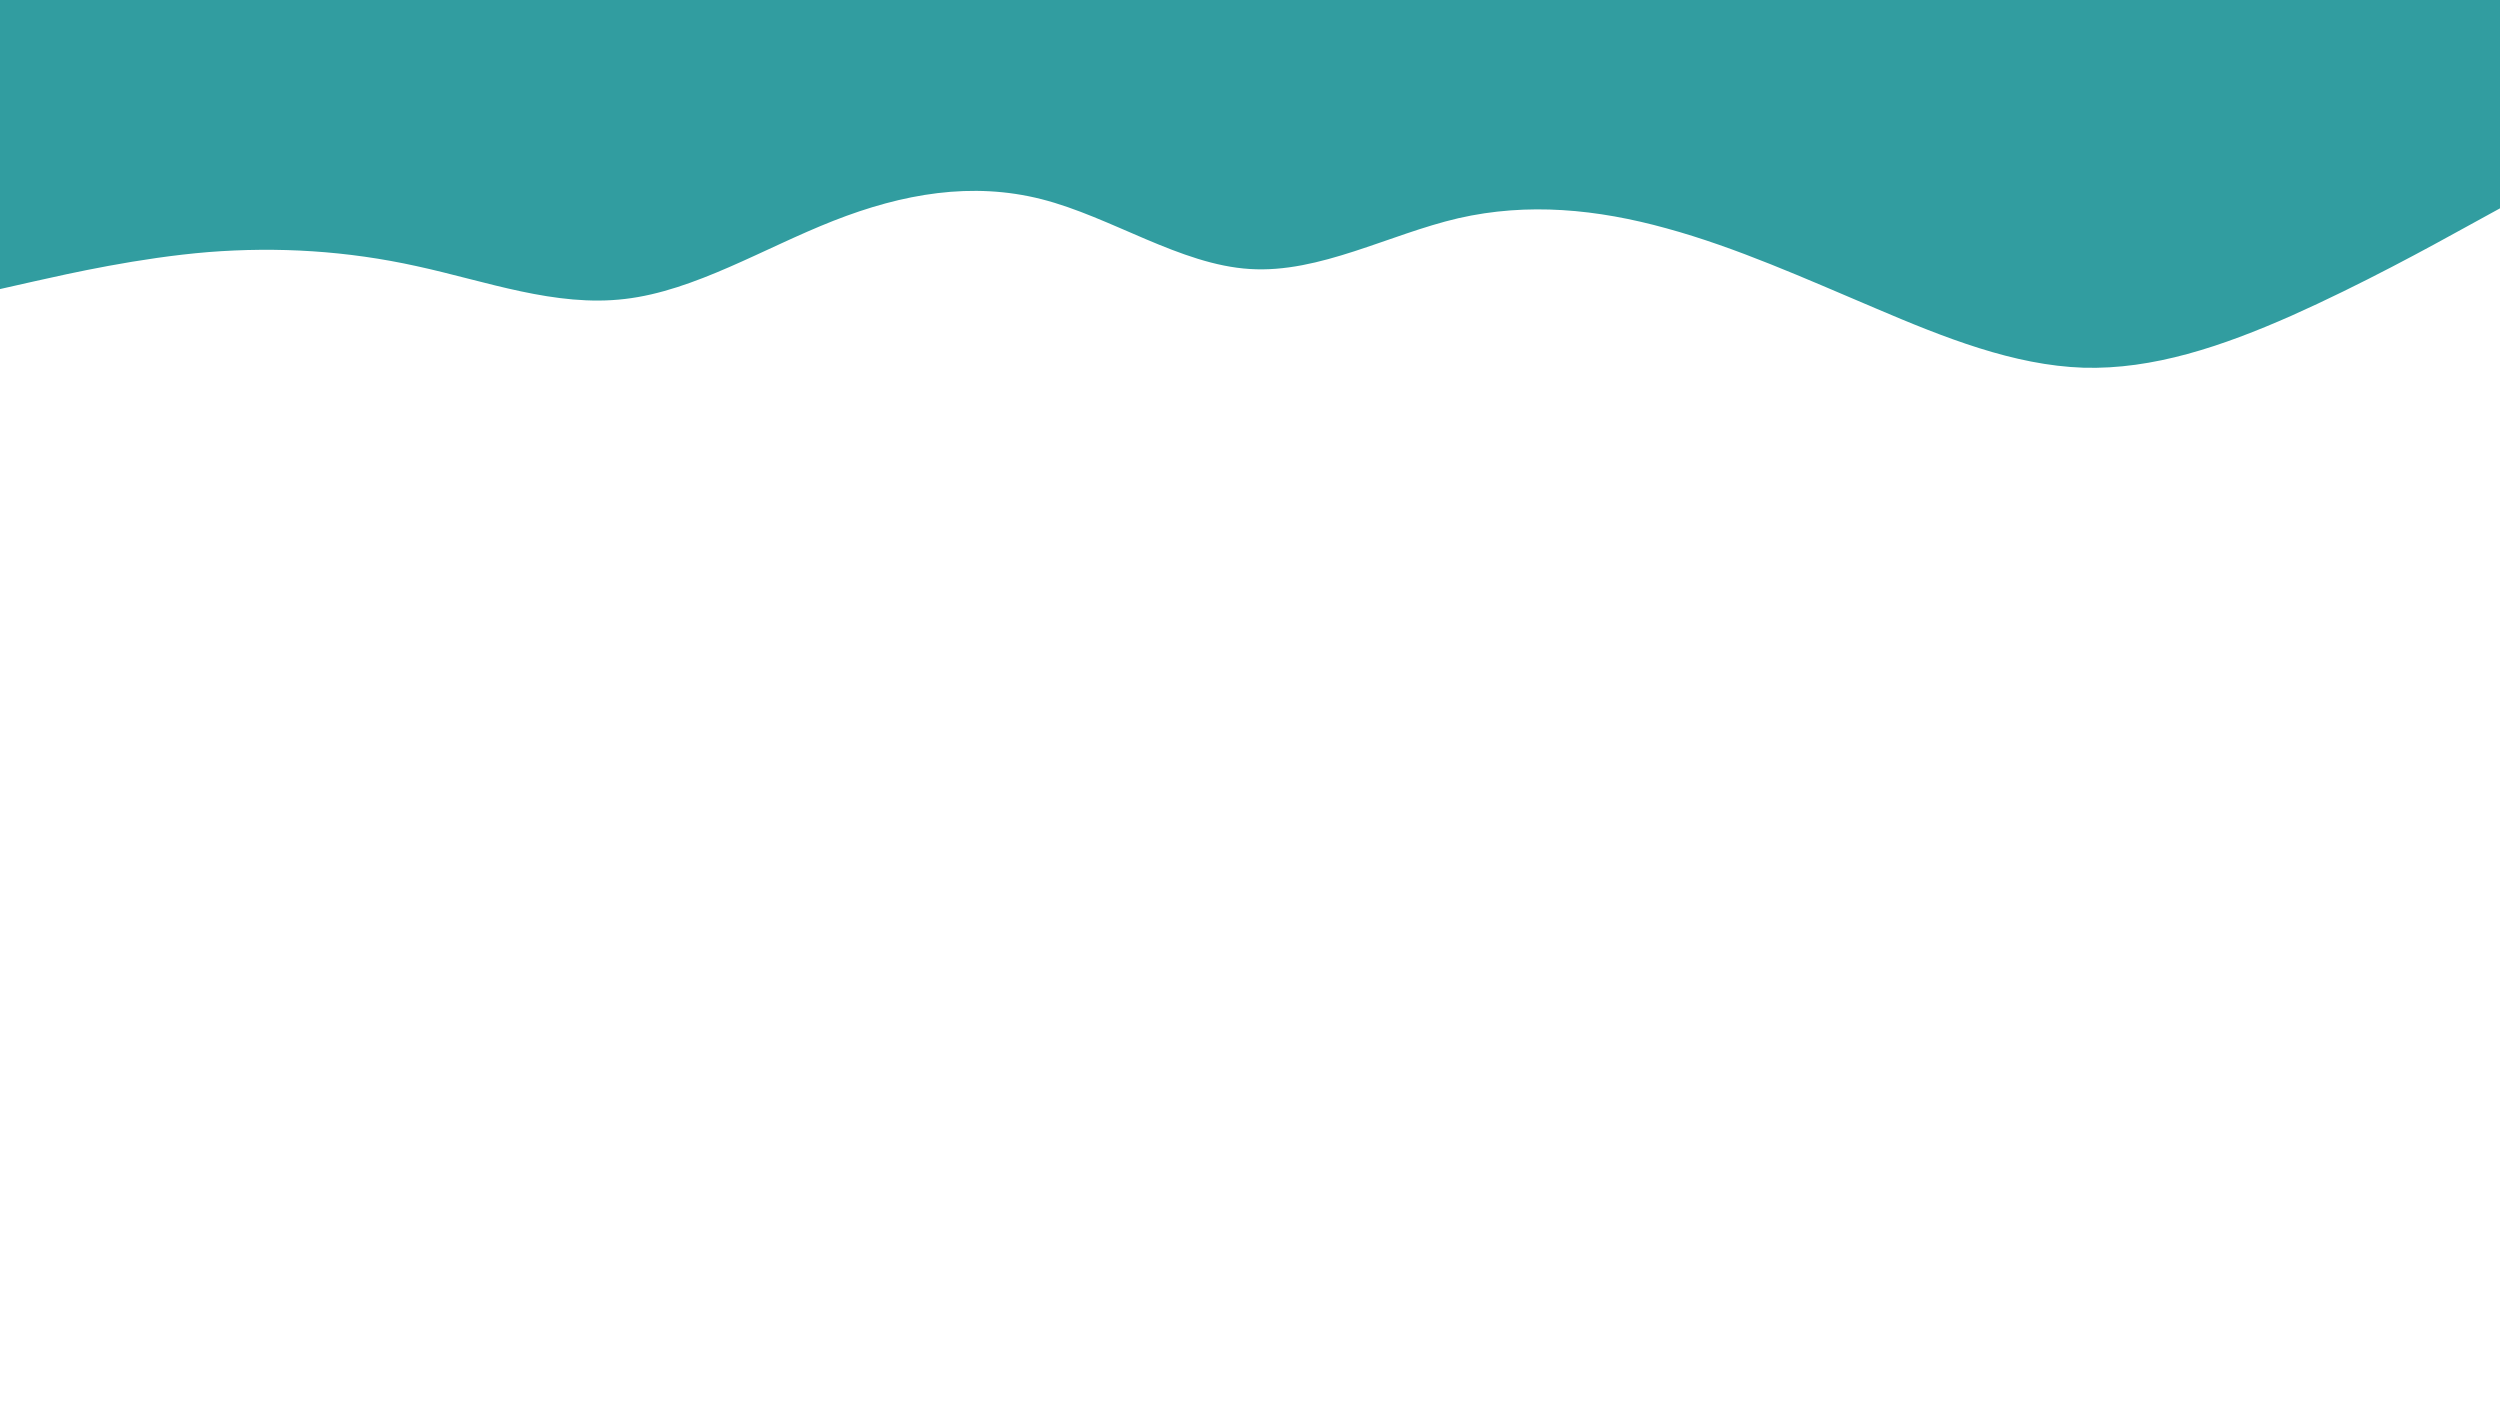
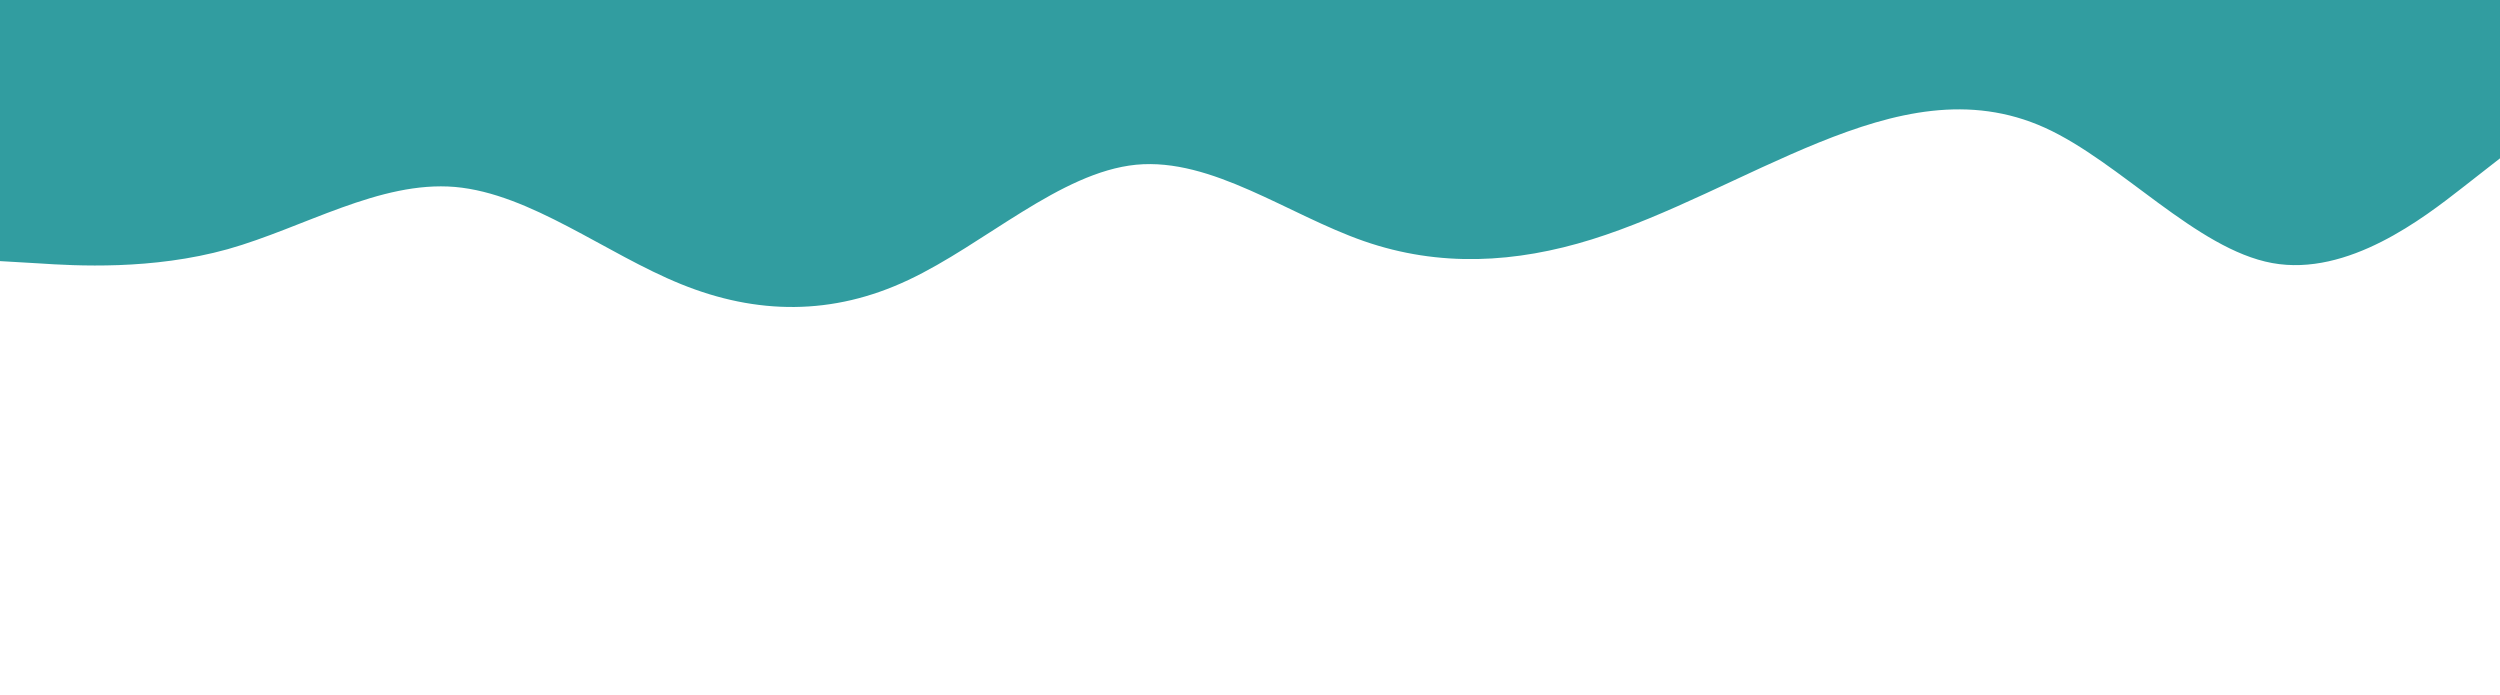
- <svg xmlns="http://www.w3.org/2000/svg" id="visual" viewBox="0 0 960 540" width="960" height="540" version="1.1">
-   <path d="M0 111L13.3 108C26.7 105 53.3 99 80 96.8C106.7 94.7 133.3 96.3 160 102.2C186.7 108 213.3 118 240 114.8C266.7 111.7 293.3 95.3 320 84.8C346.7 74.3 373.3 69.7 400 76.5C426.7 83.3 453.3 101.7 480 103.3C506.7 105 533.3 90 560 83.8C586.7 77.7 613.3 80.3 640 87.7C666.7 95 693.3 107 720 118.3C746.7 129.7 773.3 140.3 800 141.2C826.7 142 853.3 133 880 121.2C906.7 109.3 933.3 94.7 946.7 87.3L960 80L960 0L946.7 0C933.3 0 906.7 0 880 0C853.3 0 826.7 0 800 0C773.3 0 746.7 0 720 0C693.3 0 666.7 0 640 0C613.3 0 586.7 0 560 0C533.3 0 506.7 0 480 0C453.3 0 426.7 0 400 0C373.3 0 346.7 0 320 0C293.3 0 266.7 0 240 0C213.3 0 186.7 0 160 0C133.3 0 106.7 0 80 0C53.3 0 26.7 0 13.3 0L0 0Z" fill="#319da0" stroke-linecap="round" stroke-linejoin="miter" />
+ <svg xmlns="http://www.w3.org/2000/svg" id="visual" viewBox="0 0 900 250" width="900" height="250" version="1.1">
+   <path d="M0 94L13.7 94.8C27.3 95.7 54.7 97.3 82 89.7C109.3 82 136.7 65 163.8 67.3C191 69.7 218 91.3 245.2 102.3C272.3 113.3 299.7 113.7 327 100.8C354.3 88 381.7 62 409 59.3C436.3 56.7 463.7 77.3 491 86.8C518.3 96.3 545.7 94.7 573 86.2C600.3 77.7 627.7 62.3 654.8 51.3C682 40.3 709 33.7 736.2 46C763.3 58.3 790.7 89.7 818 94.7C845.3 99.7 872.7 78.3 886.3 67.7L900 57L900 0L886.3 0C872.7 0 845.3 0 818 0C790.7 0 763.3 0 736.2 0C709 0 682 0 654.8 0C627.7 0 600.3 0 573 0C545.7 0 518.3 0 491 0C463.7 0 436.3 0 409 0C381.7 0 354.3 0 327 0C299.7 0 272.3 0 245.2 0C218 0 191 0 163.8 0C136.7 0 109.3 0 82 0C54.7 0 27.3 0 13.7 0L0 0Z" fill="#319da0" stroke-linecap="round" stroke-linejoin="miter" />
</svg>
